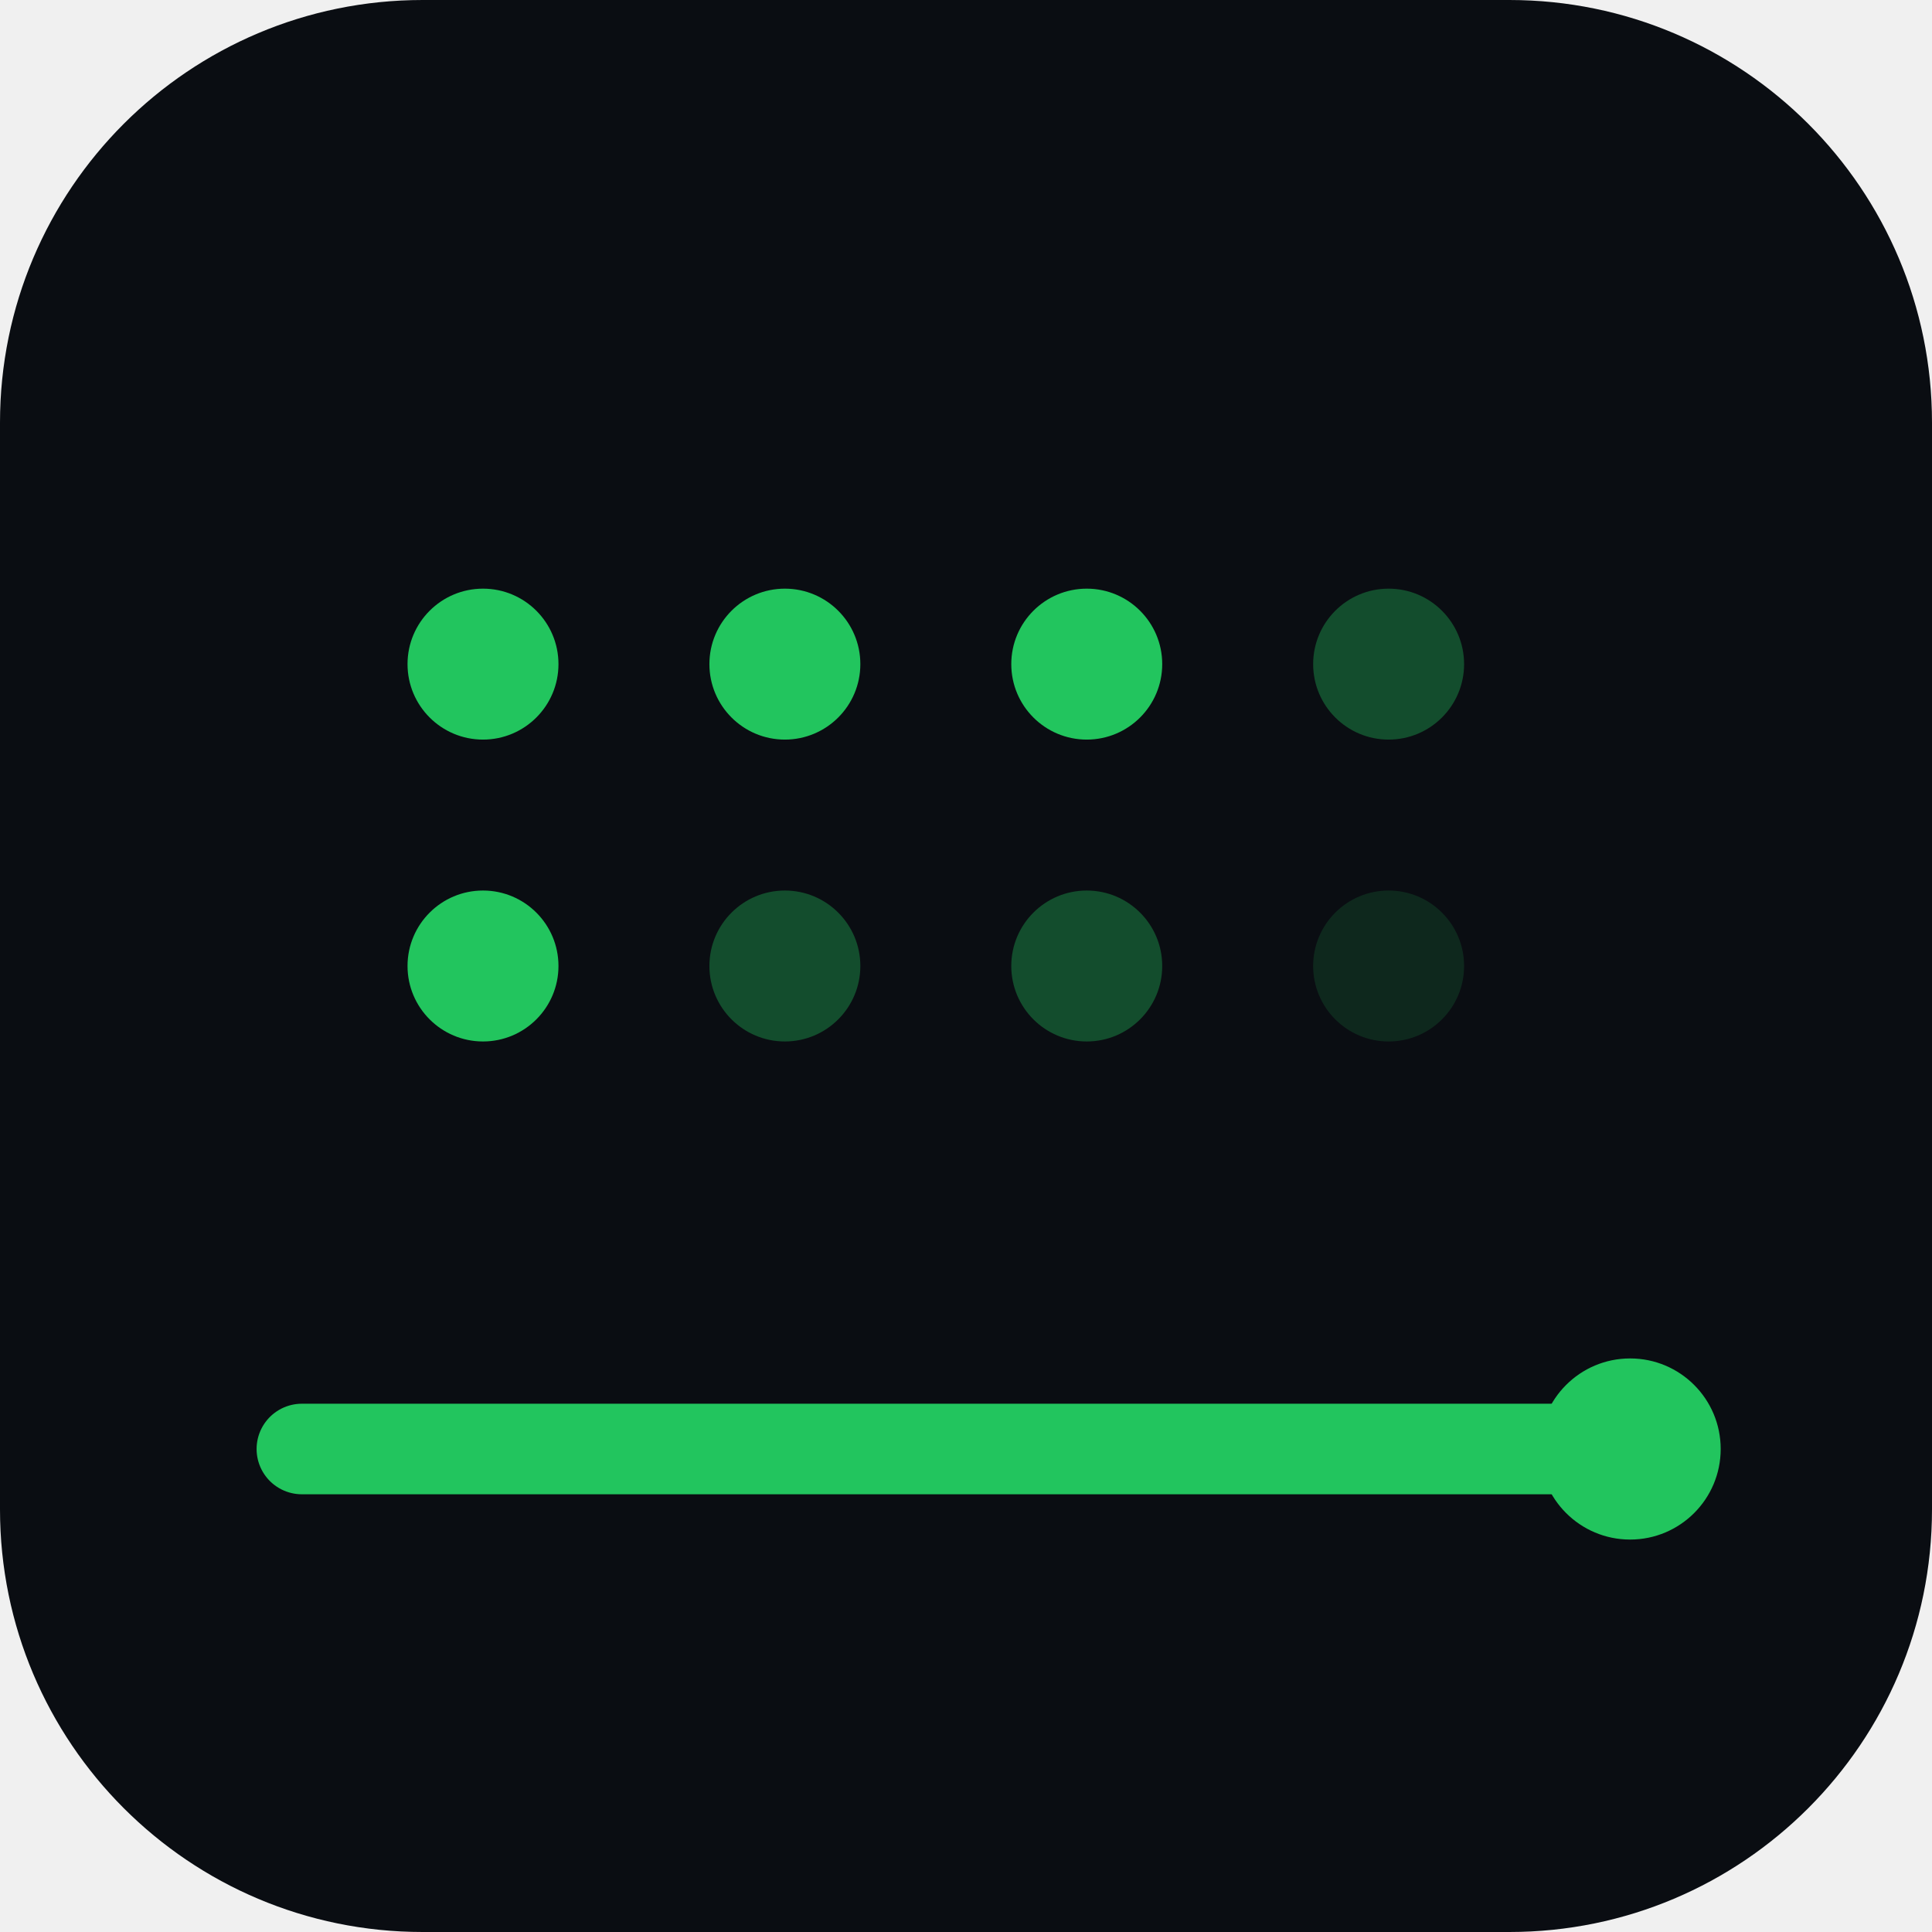
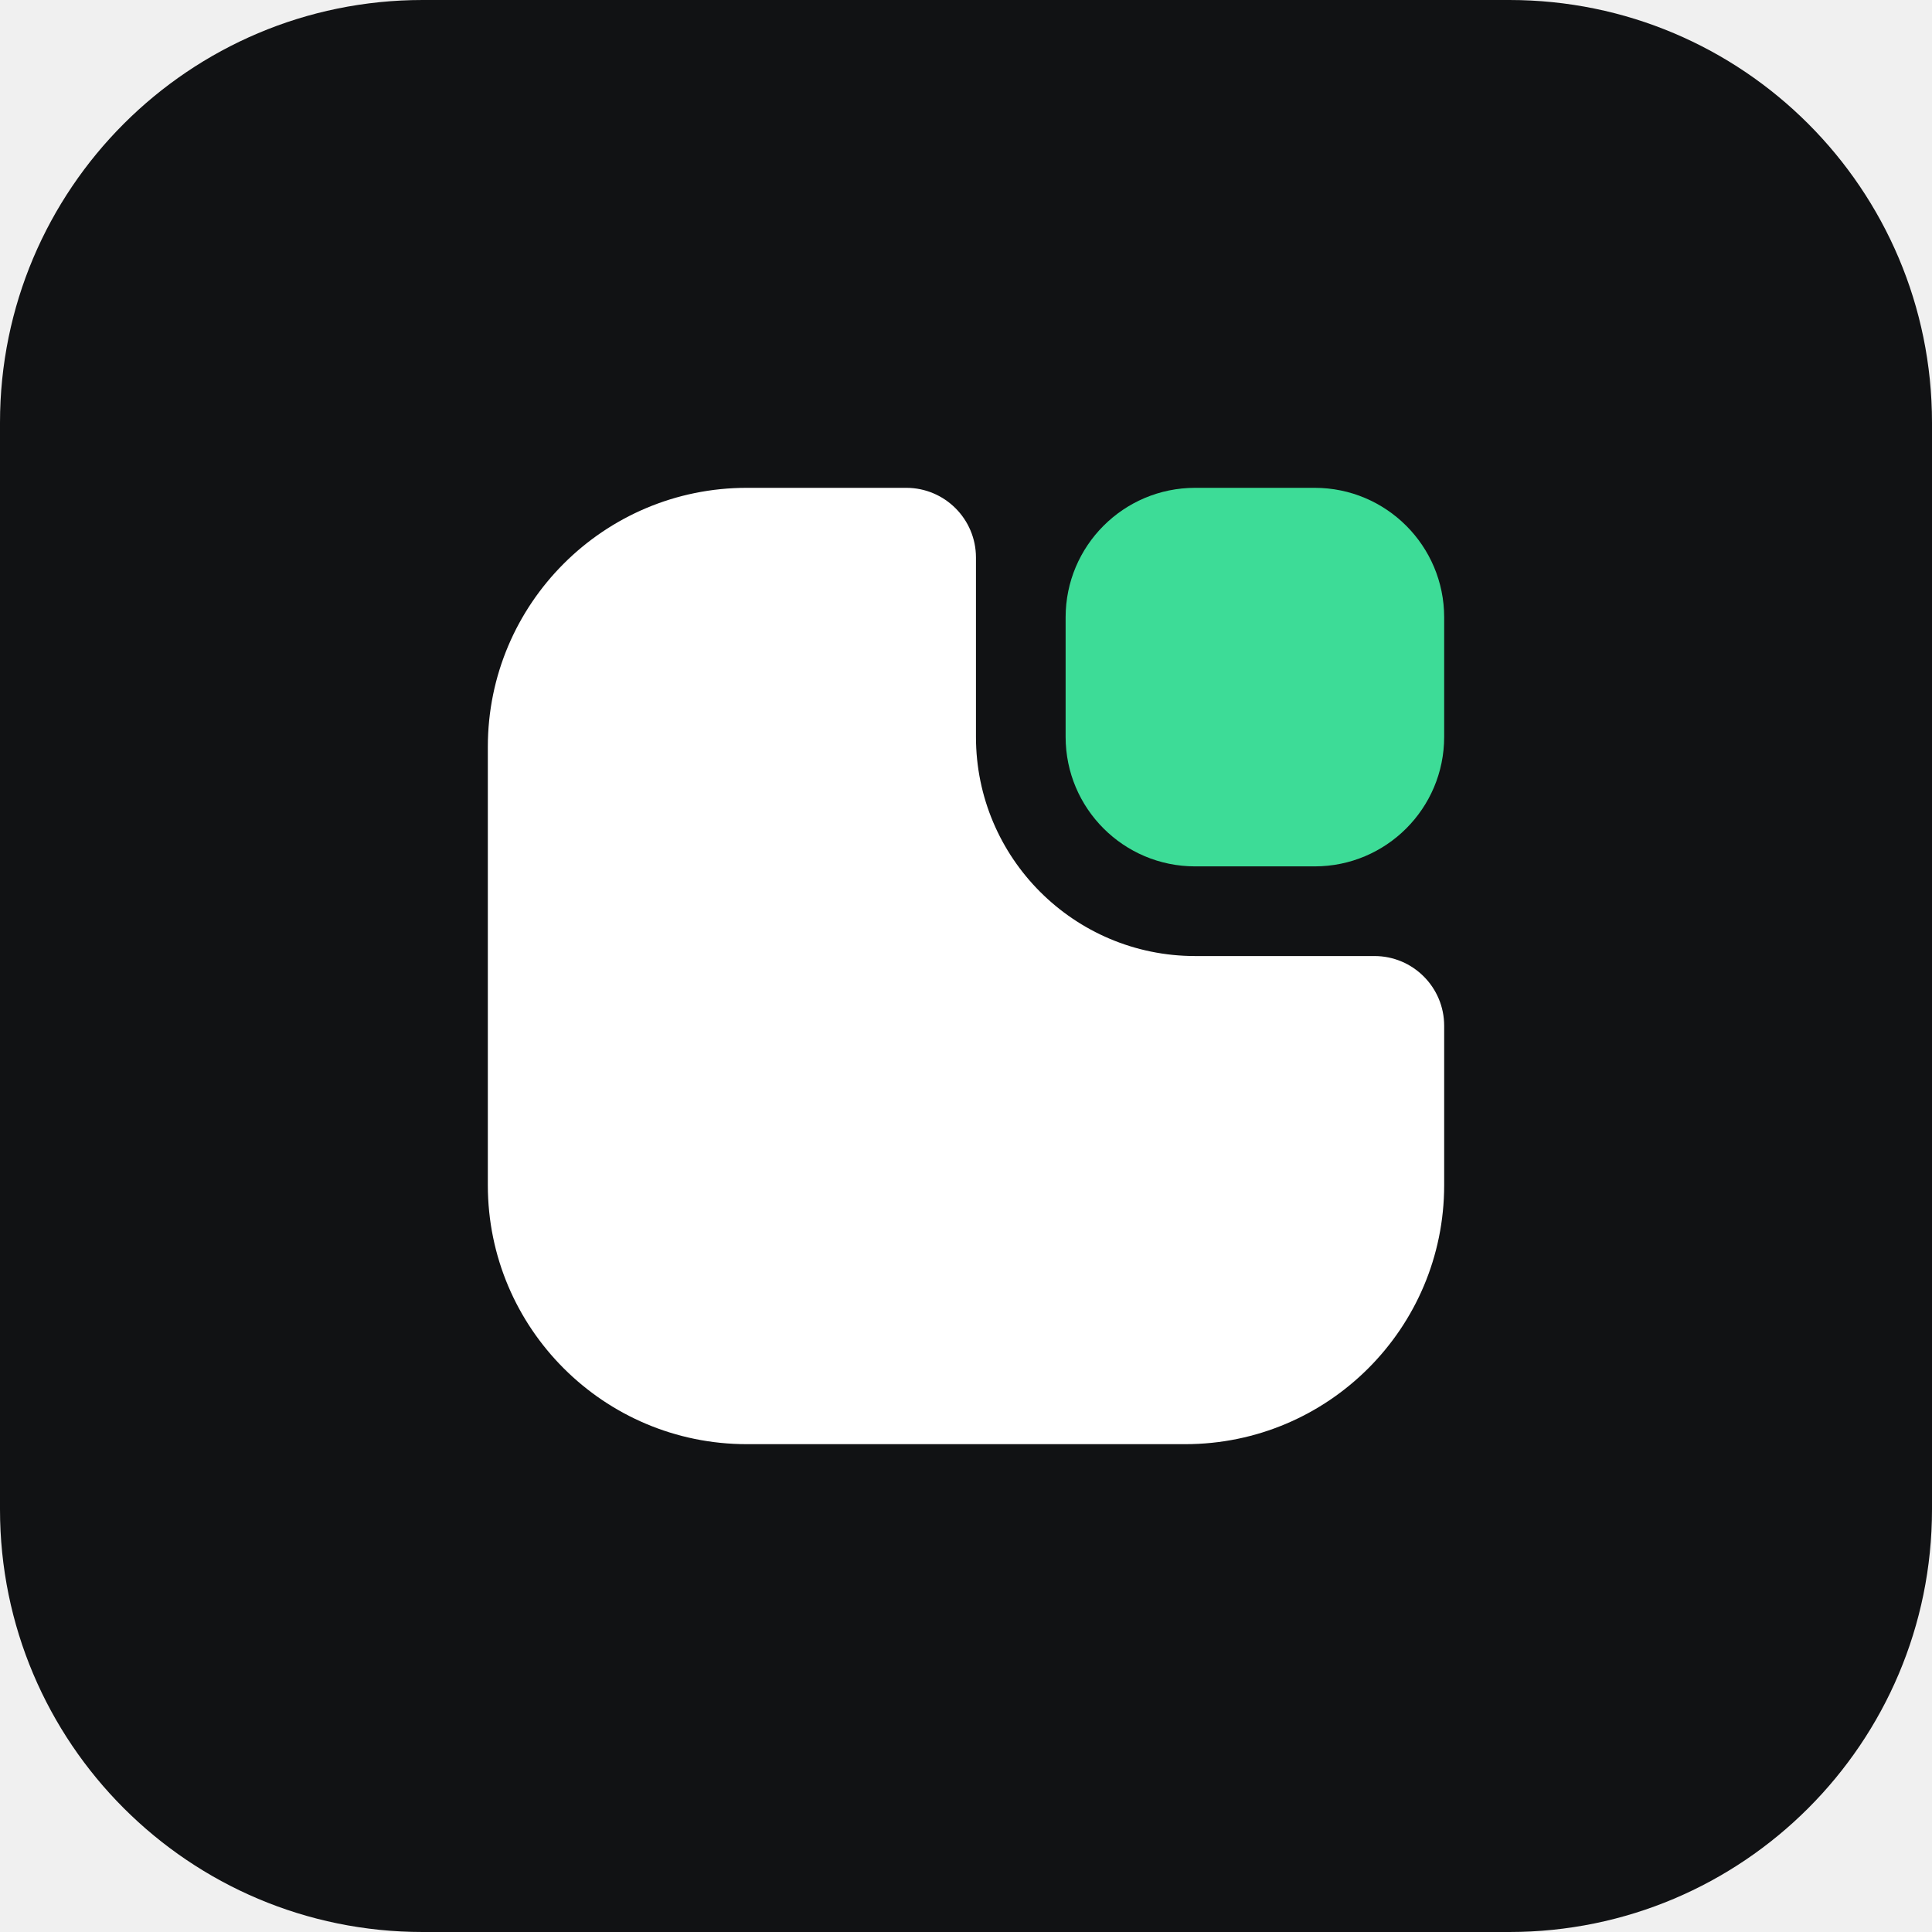
<svg xmlns="http://www.w3.org/2000/svg" viewBox="0 0 64 64">
-   <rect width="64" height="64" rx="14" fill="#0a0d12" />
-   <g fill="#22c55e">
-     <circle cx="16" cy="22" r="2.5" />
-     <circle cx="26" cy="22" r="2.5" />
-     <circle cx="36" cy="22" r="2.5" />
-     <circle cx="46" cy="22" r="2.5" opacity="0.35" />
-     <circle cx="16" cy="32" r="2.5" />
-     <circle cx="26" cy="32" r="2.5" opacity="0.35" />
-     <circle cx="36" cy="32" r="2.5" opacity="0.35" />
-     <circle cx="46" cy="32" r="2.5" opacity="0.15" />
+   <rect width="64" height="64" rx="14" fill="#111214" />
+   <g transform="translate(10.88 10.88) scale(0.66)">
+     <path fill="#ffffff" d="M21 8H29a3.5 3.5 0 0 1 3.5 3.5V20.5a11 11 0 0 0 11 11H52.5a3.5 3.5 0 0 1 3.5 3.5V43a13 13 0 0 1-13 13H21A13 13 0 0 1 8 43V21A13 13 0 0 1 21 8z" />
+     <rect x="37" y="8" width="19" height="19" rx="6.5" fill="#3ddc97" />
  </g>
-   <path d="M10 48 L54 48" stroke="#22c55e" stroke-width="3" stroke-linecap="round" fill="none" />
-   <circle cx="54" cy="48" r="3" fill="#22c55e" />
</svg>
